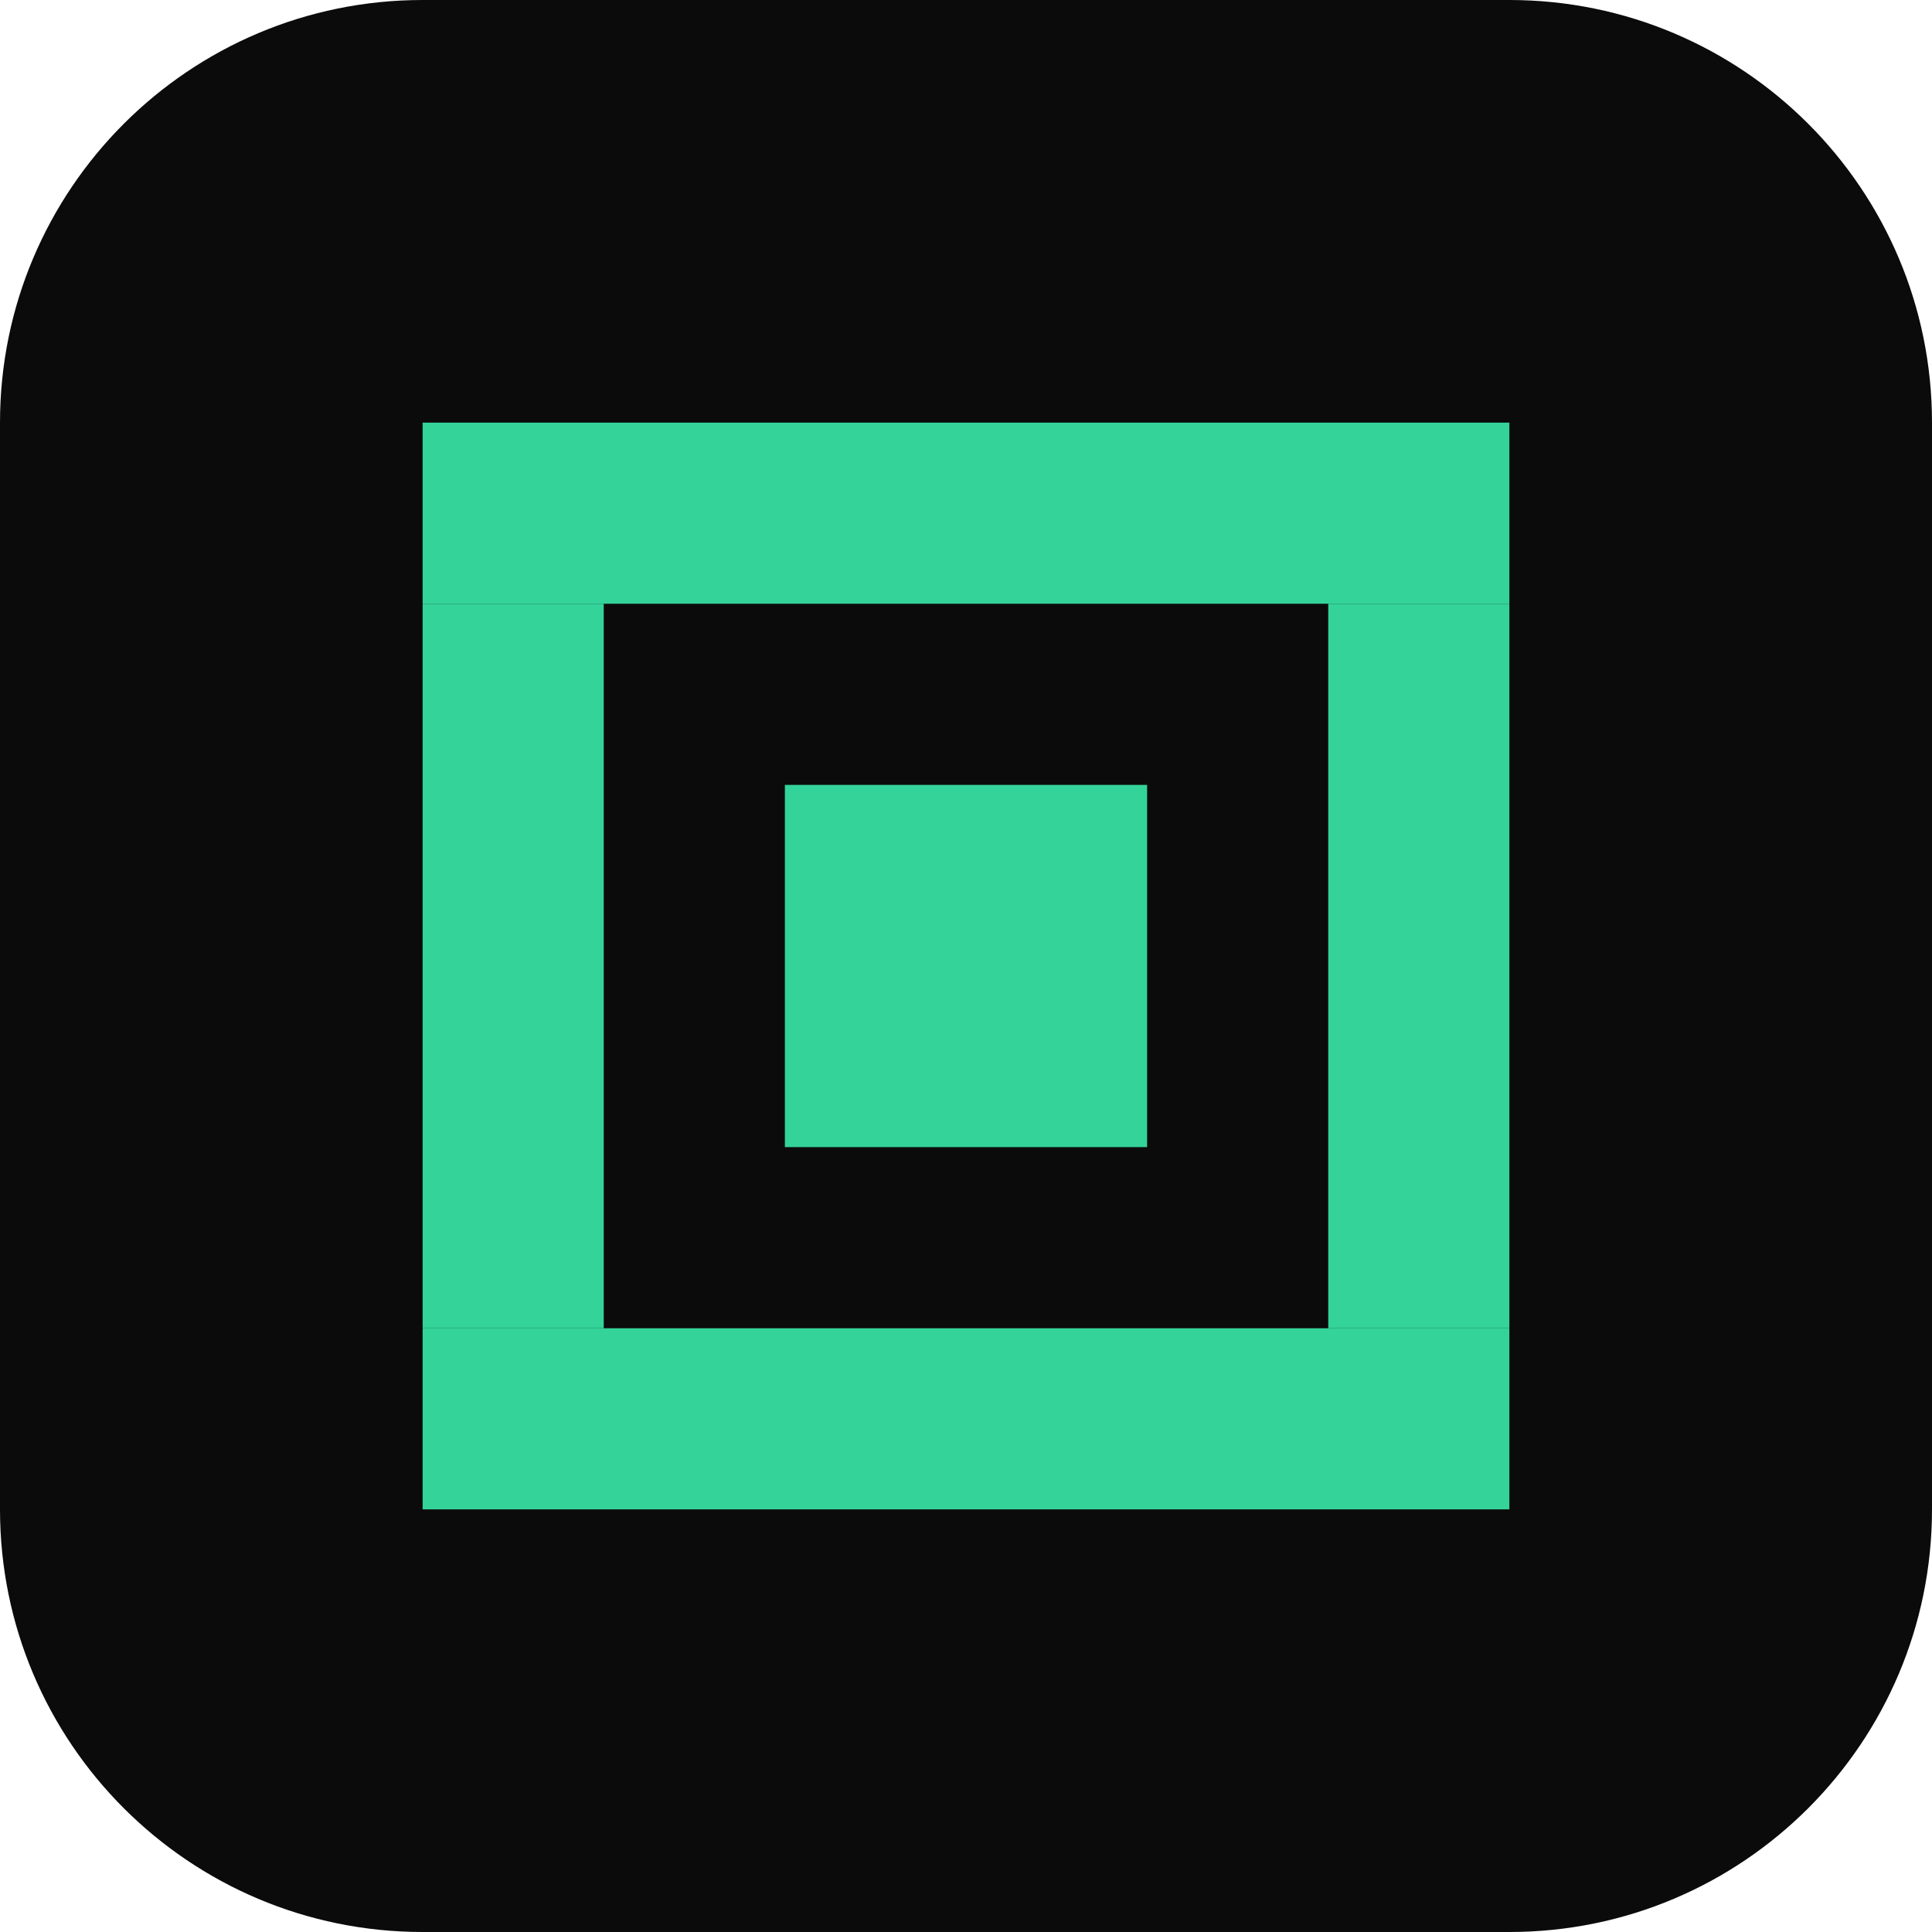
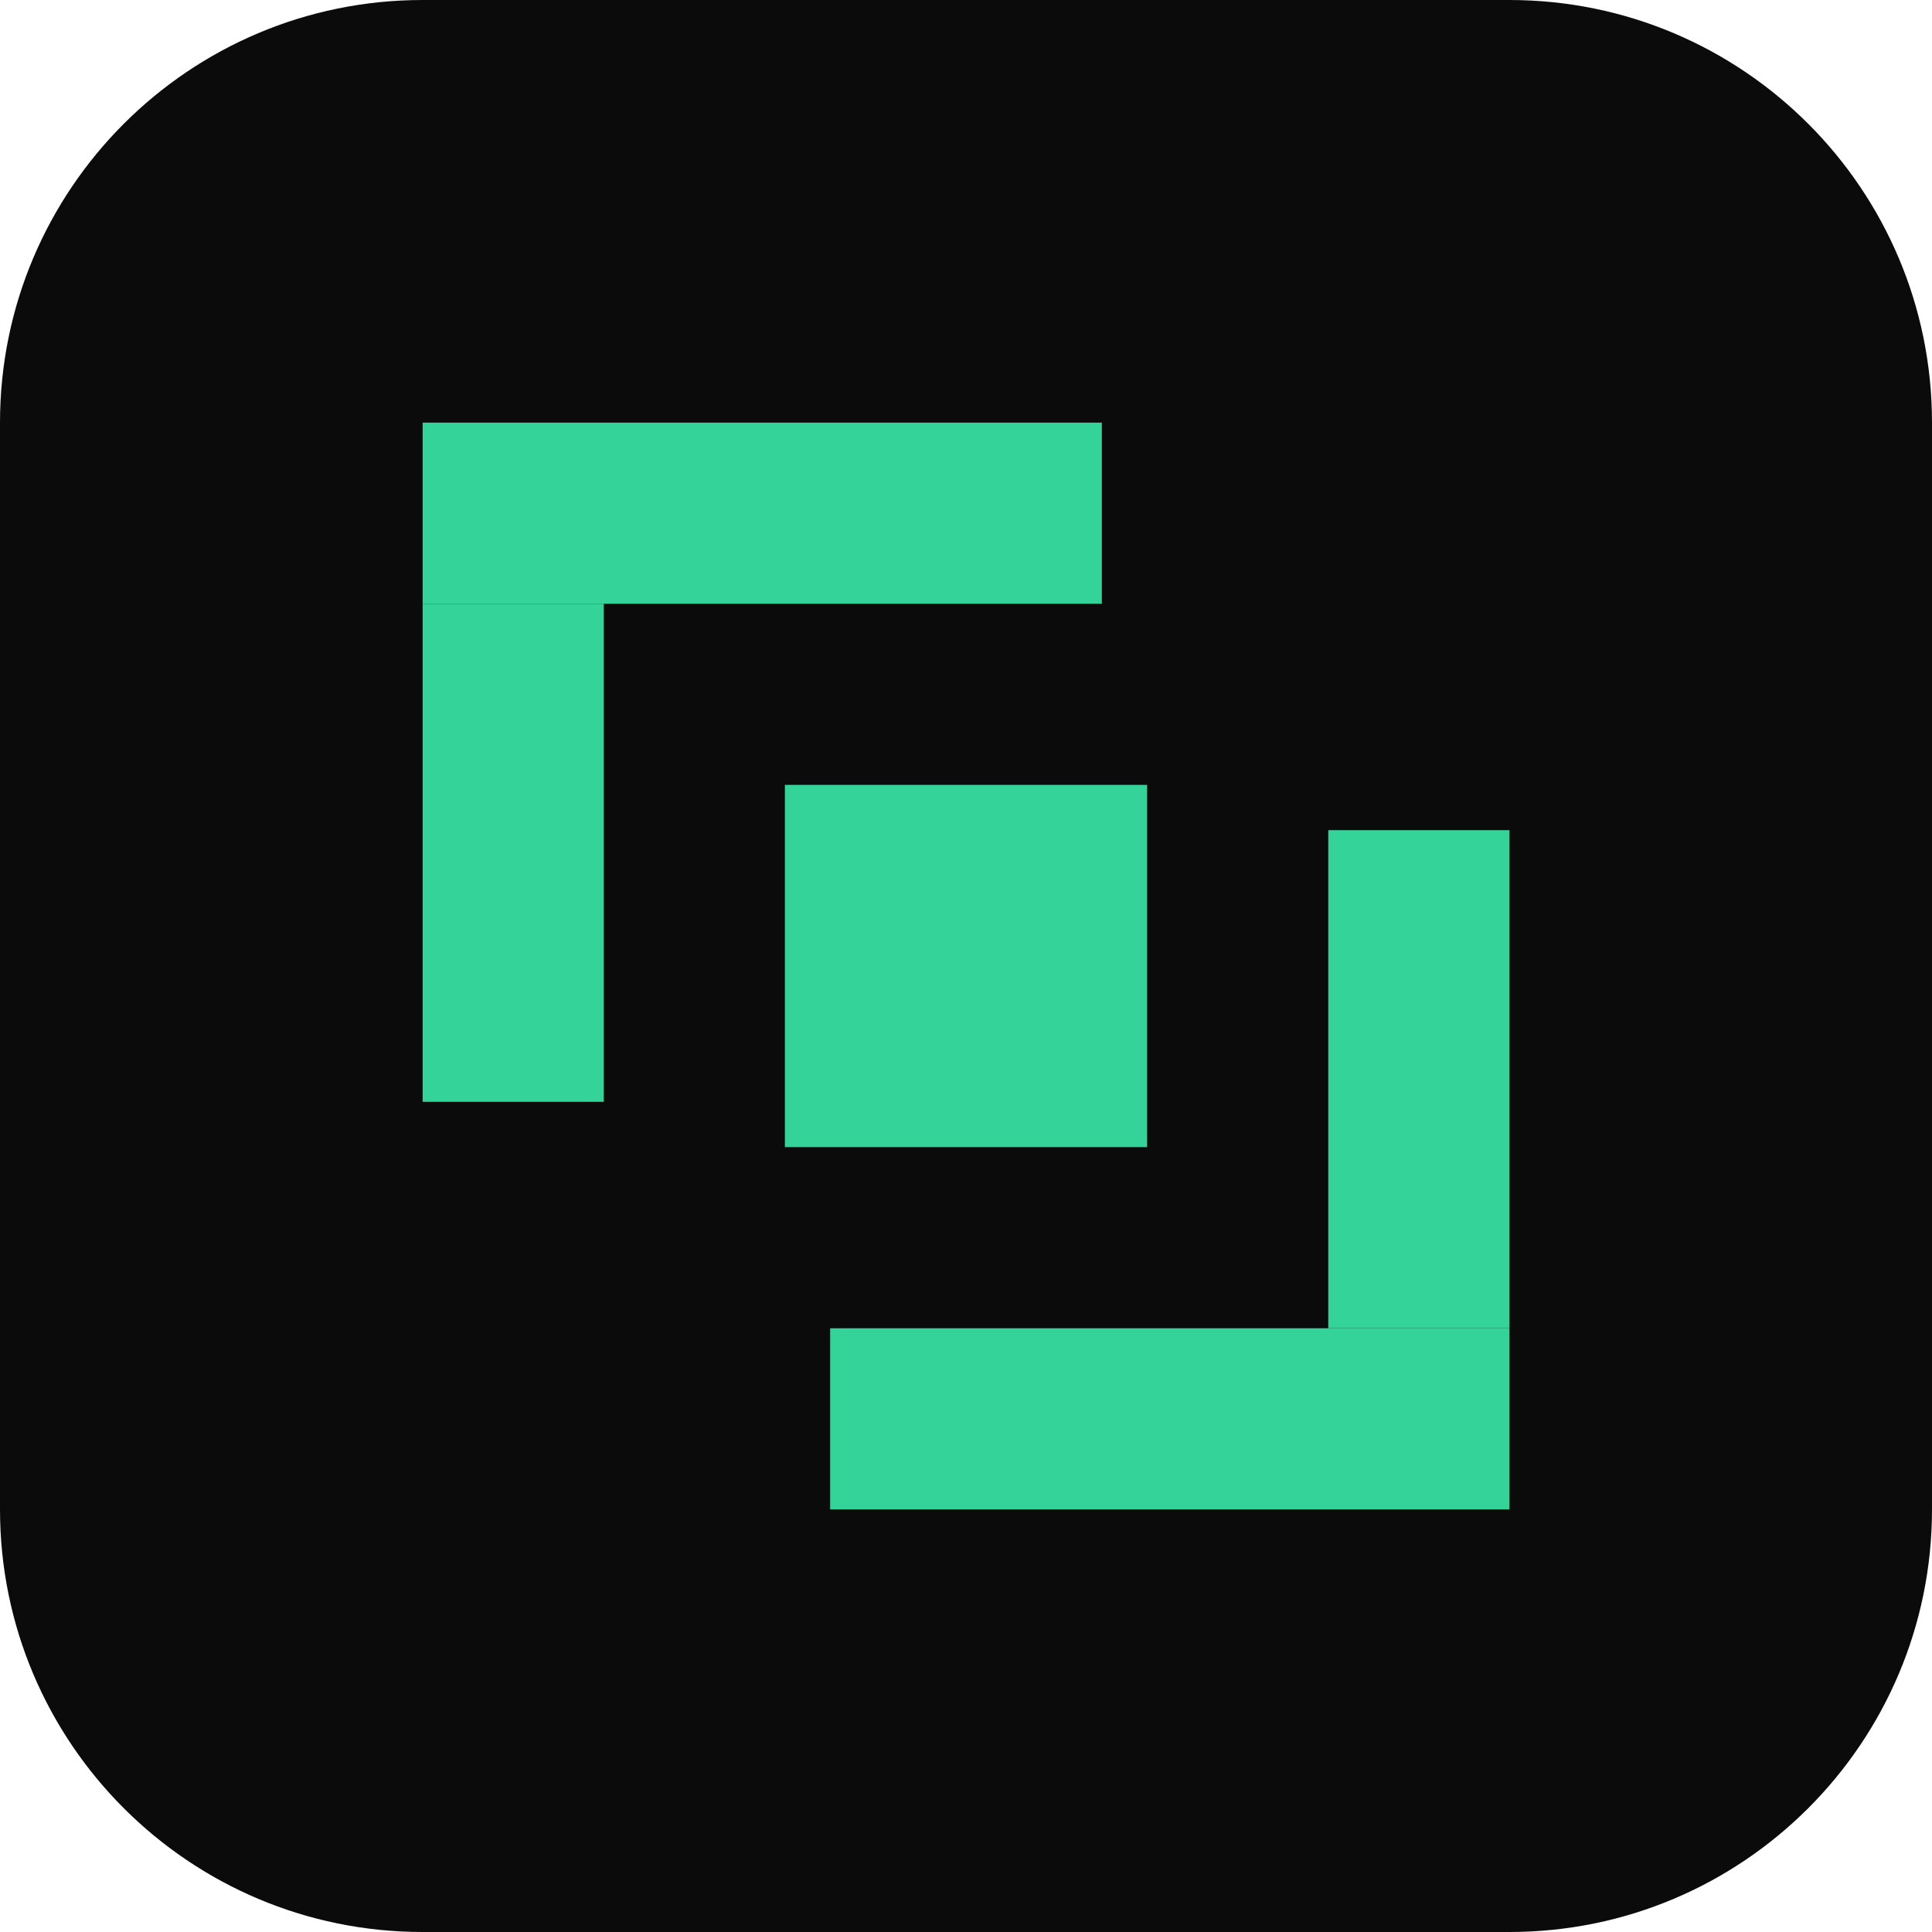
<svg xmlns="http://www.w3.org/2000/svg" viewBox="0 0 32 32">
  <rect width="32" height="32" rx="7" fill="#0b0b0c" />
  <g fill="#34d399" transform="translate(7 7) scale(0.375)">
-     <rect x="0" y="0" width="48" height="8" />
-     <rect x="0" y="40" width="48" height="8" />
-     <rect x="0" y="8" width="8" height="32" />
-     <rect x="40" y="8" width="8" height="32" />
+     <rect x="0" y="0" width="30" height="8" />
+     <rect x="0" y="8" width="8" height="22" />
+     <rect x="18" y="40" width="30" height="8" />
+     <rect x="40" y="18" width="8" height="22" />
    <rect x="16" y="16" width="16" height="16" />
  </g>
</svg>
